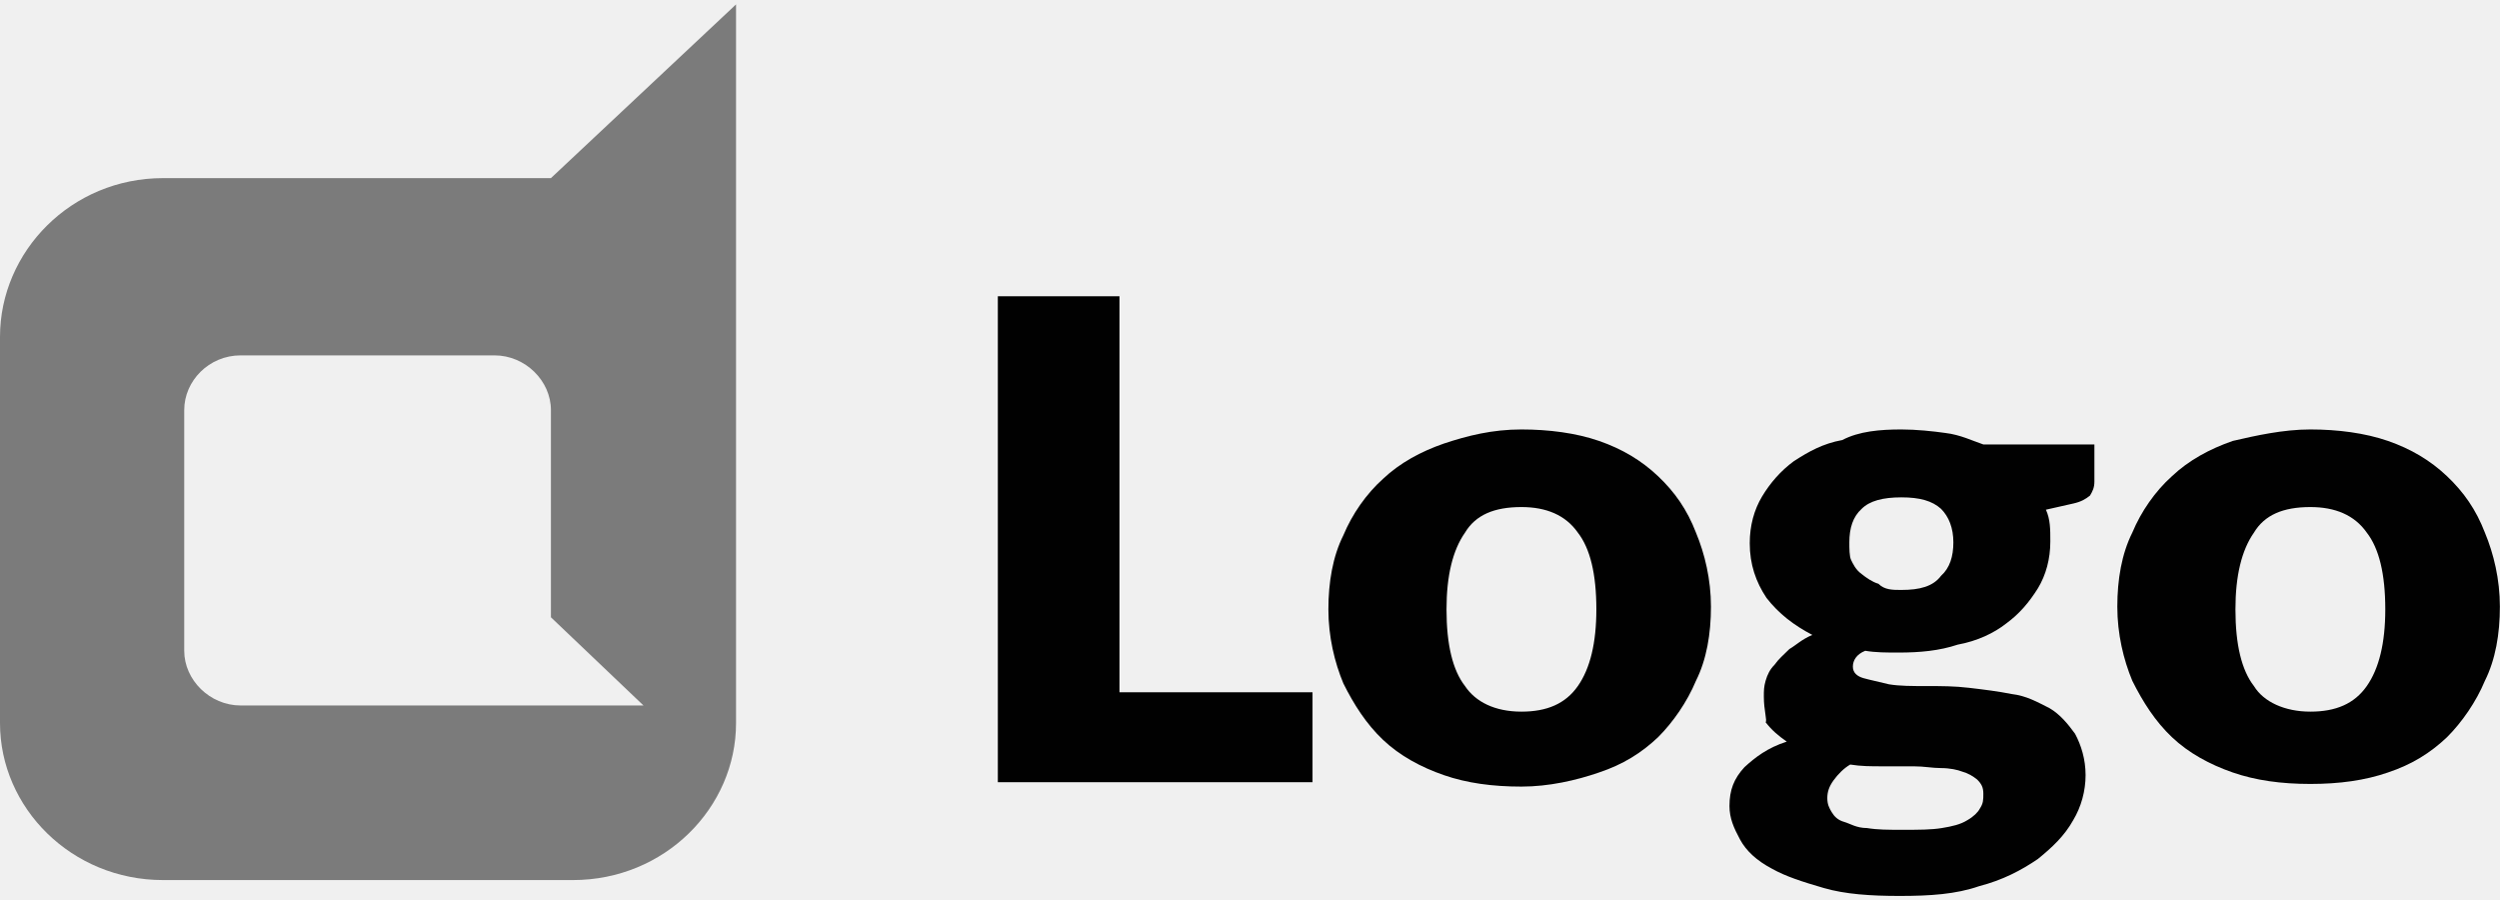
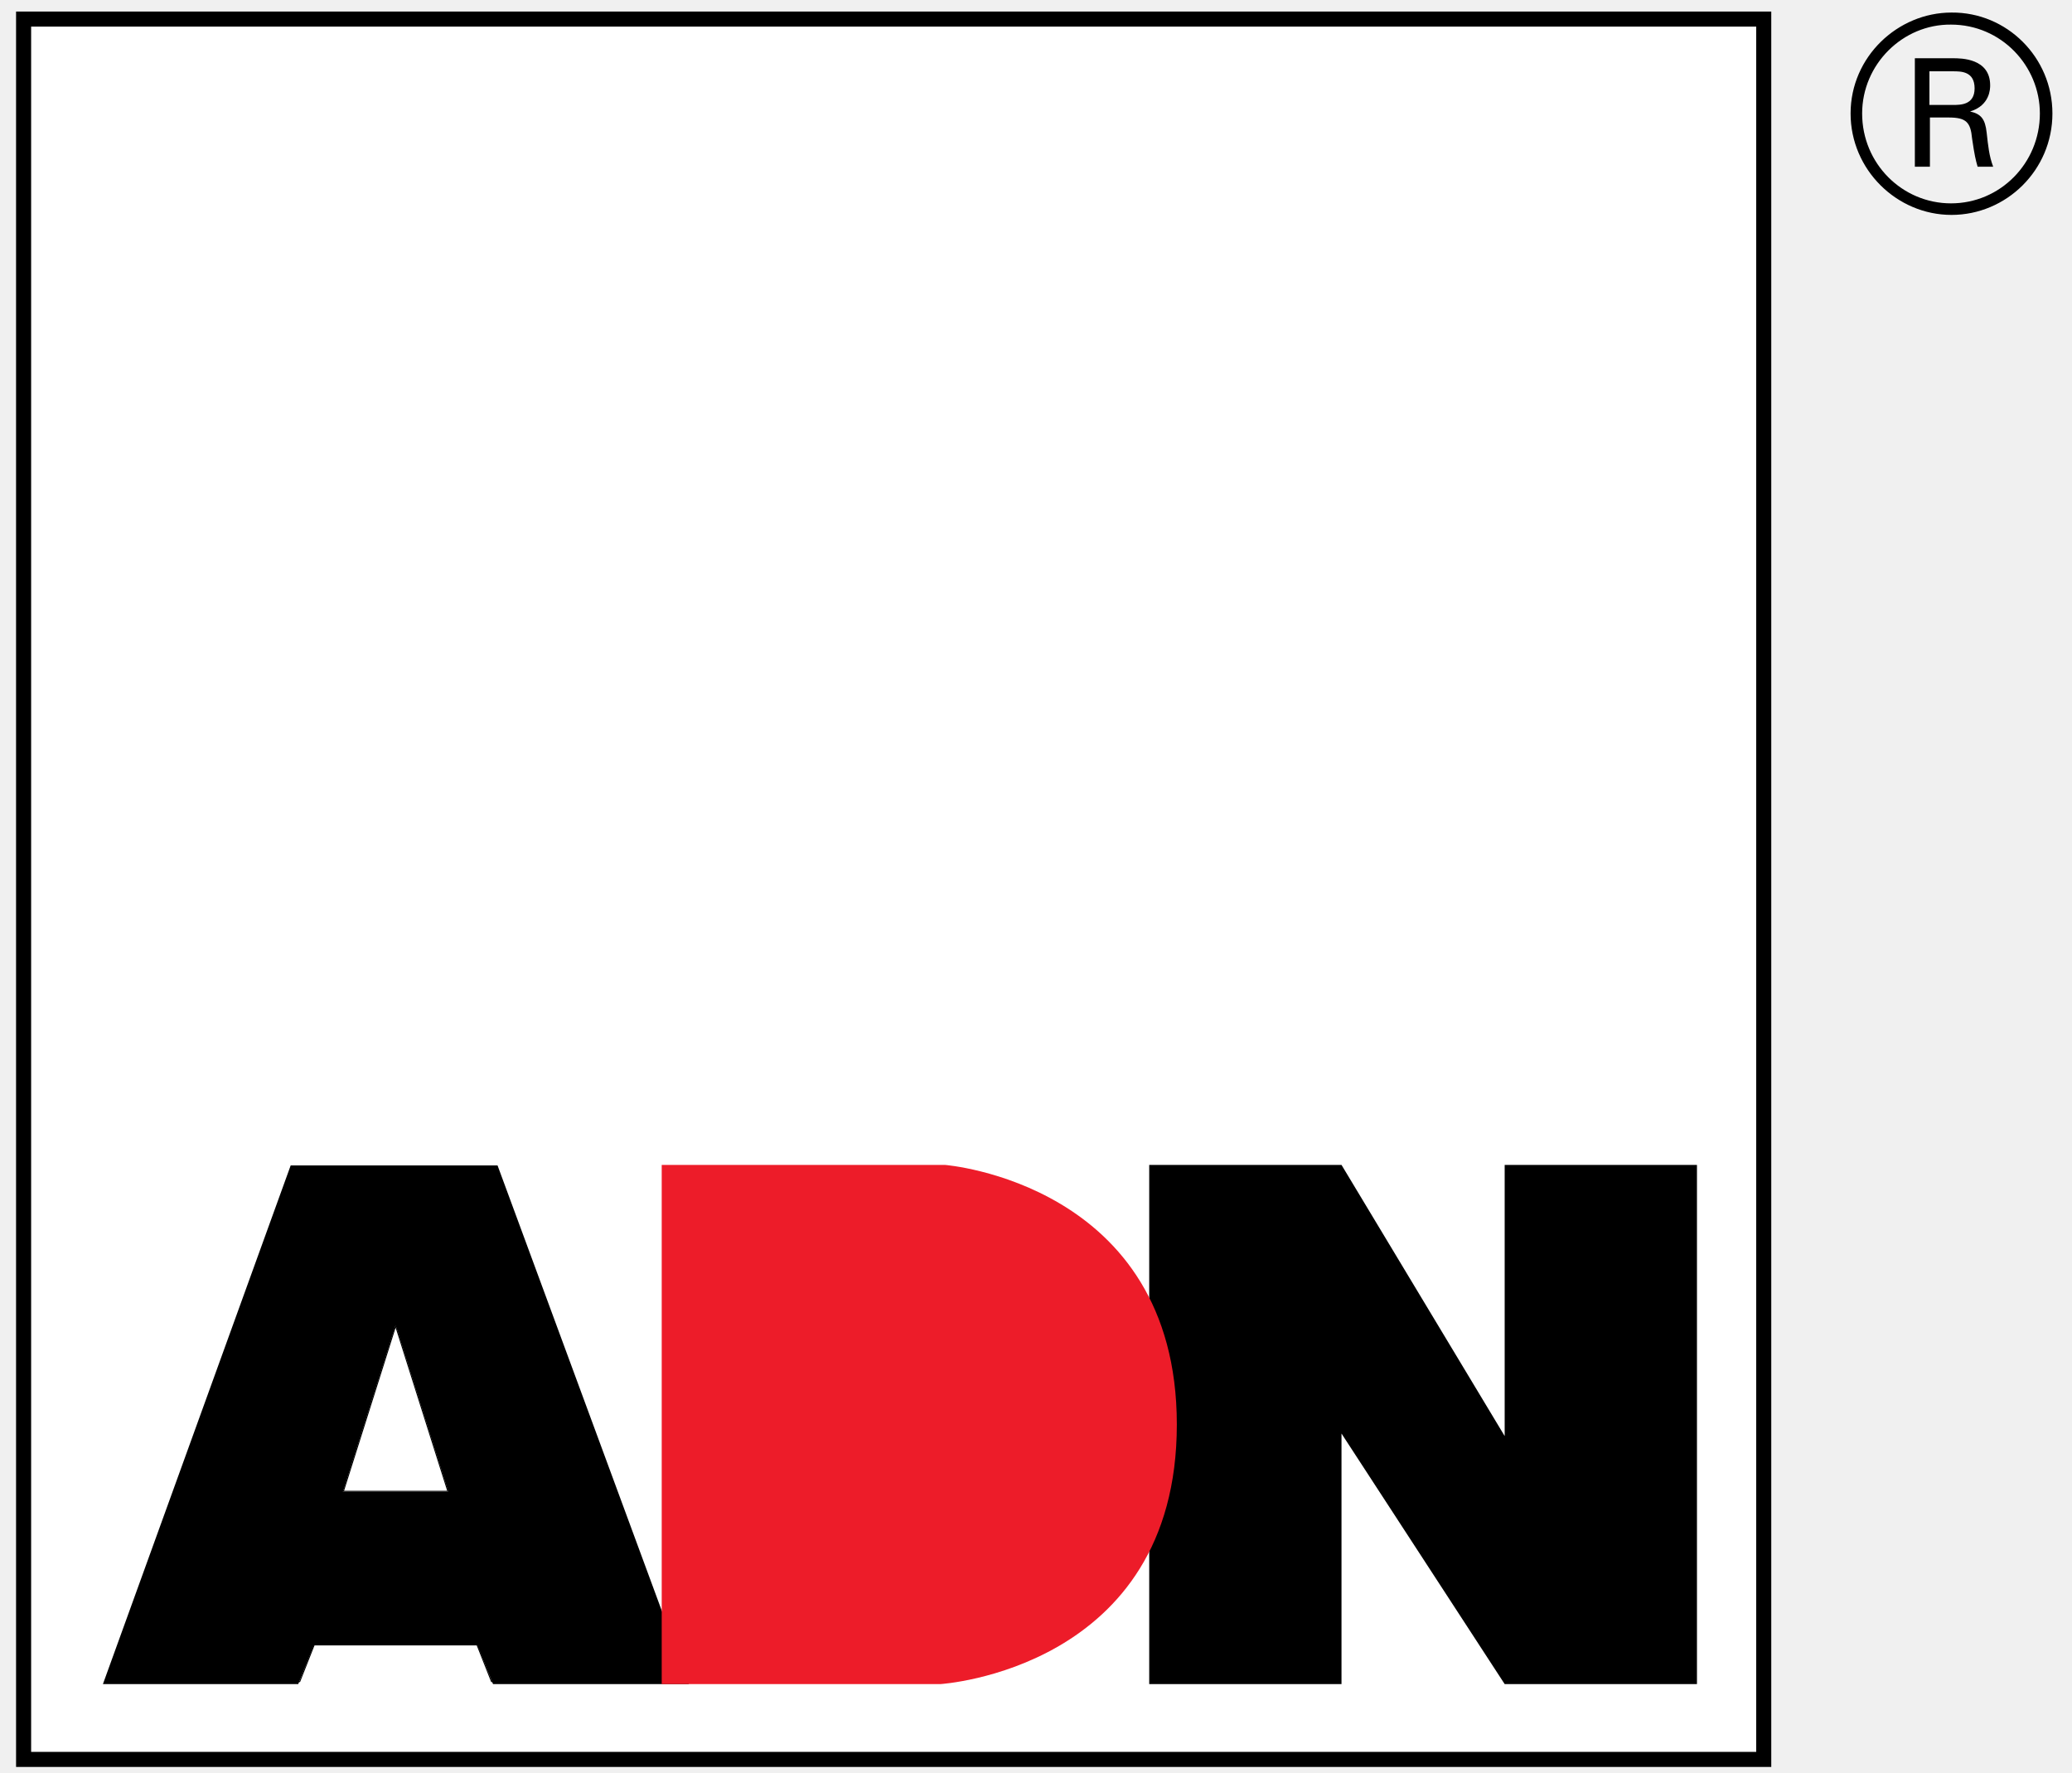
- <svg xmlns="http://www.w3.org/2000/svg" xmlns:xlink="http://www.w3.org/1999/xlink" version="1.1" id="Layer_1" x="0px" y="0px" viewBox="0 0 283.5 102" style="enable-background:new 0 0 283.5 102;" xml:space="preserve">
+ <svg xmlns="http://www.w3.org/2000/svg" version="1.1" x="0px" y="0px" viewBox="0 0 412.7 353" style="enable-background:new 0 0 412.7 353;" xml:space="preserve">
  <style type="text/css">
- 	.st0{clip-path:url(#XMLID_36_);}
- 	.st1{clip-path:url(#XMLID_37_);fill:#010101;}
- 	.st2{clip-path:url(#SVGID_2_);}
- 	.st3{clip-path:url(#XMLID_38_);fill:#010101;}
- 	.st4{clip-path:url(#SVGID_4_);}
- 	.st5{clip-path:url(#XMLID_39_);fill:#010101;}
- 	.st6{clip-path:url(#SVGID_6_);}
- 	.st7{clip-path:url(#XMLID_40_);fill:#010101;}
- 	.st8{clip-path:url(#SVGID_8_);}
- 	.st9{clip-path:url(#XMLID_41_);fill:#7B7B7B;}
+ 	.st0{fill:#FFFFFF;stroke:#000000;stroke-width:3;stroke-miterlimit:3.864;}
+ 	.st1{fill-rule:evenodd;clip-rule:evenodd;}
+ 	.st2{fill:none;stroke:#000000;stroke-width:0.197;stroke-miterlimit:3.864;}
+ 	.st3{fill:#ED1C29;}
</style>
-   <g id="XMLID_21_">
+   <g id="Ebene_1">
    <g>
-       <defs>
-         <polygon id="XMLID_18_" points="127,78.5 148.9,78.5 148.9,88.7 113.2,88.7 113.2,33.6 127,33.6    " />
-       </defs>
-       <clipPath id="XMLID_36_">
-         <use xlink:href="#XMLID_18_" style="overflow:visible;" />
-       </clipPath>
-       <g class="st0">
-         <defs>
-           <rect id="XMLID_19_" x="-1501.1" y="-110" width="2945" height="2666.8" />
-         </defs>
-         <clipPath id="XMLID_37_">
-           <use xlink:href="#XMLID_19_" style="overflow:visible;" />
-         </clipPath>
-         <rect id="XMLID_20_" x="103" y="23.3" class="st1" width="56.1" height="75.6" />
+       <g>
+         <polygon class="st0" points="4.7,3.8 351.3,3.8 351.3,350.4 4.7,350.4 4.7,3.8    " />
+         <polygon points="228.9,335.4 228.9,232 267.2,232 299.7,286 299.7,232 338,232 338,335.4 299.7,335.4 267.2,285.5 267.2,335.4      228.9,335.4    " />
+         <path class="st1" d="M68.3,297.1h21l-10.5-33.2L68.3,297.1L68.3,297.1z M20.5,335.4l37.4-103.3h41.2l38.1,103.3h-39l-3.1-7.7     H62.5l-3.1,7.7H20.5L20.5,335.4z" />
+         <polygon class="st2" points="68.4,297 89.2,297 78.8,264.1 68.4,297    " />
+         <polygon class="st2" points="21,334.9 58,232.6 98.9,232.6 136.6,334.9 97.9,334.9 94.9,327.3 62.7,327.3 59.7,334.9 21,334.9         " />
+         <path class="st3" d="M131.8,335.4l0-103.4h56.4c0,0,46.2,3.6,46.2,51.7c0,48.8-47.1,51.7-47.1,51.7H131.8L131.8,335.4z" />
      </g>
-     </g>
-     <g>
-       <defs>
-         <path id="SVGID_1_" d="M172.6,80.7c2.9,0,5-0.9,6.4-2.9c1.4-2,2.1-4.9,2.1-8.7c0-4-0.7-6.9-2.1-8.7c-1.4-2-3.6-2.9-6.4-2.9     c-3.1,0-5.2,0.9-6.4,2.9c-1.4,2-2.1,4.9-2.1,8.7c0,4,0.7,6.9,2.1,8.7C167.4,79.6,169.6,80.7,172.6,80.7z M172.6,48.7     c3.1,0,6.2,0.4,8.8,1.3c2.6,0.9,4.8,2.2,6.7,4c1.9,1.8,3.3,3.8,4.3,6.4c1,2.4,1.7,5.3,1.7,8.4s-0.5,6-1.7,8.4     c-1,2.4-2.6,4.7-4.3,6.4c-1.9,1.8-4,3.1-6.7,4c-2.6,0.9-5.7,1.6-8.8,1.6c-3.3,0-6.2-0.4-8.8-1.3c-2.6-0.9-5-2.2-6.9-4     s-3.3-4-4.5-6.4c-1-2.4-1.7-5.3-1.7-8.4s0.5-6,1.7-8.4c1-2.4,2.6-4.7,4.5-6.4c1.9-1.8,4.3-3.1,6.9-4     C166.5,49.4,169.3,48.7,172.6,48.7z" />
-       </defs>
-       <clipPath id="SVGID_2_">
-         <use xlink:href="#SVGID_1_" style="overflow:visible;" />
-       </clipPath>
-       <g class="st2">
-         <defs>
-           <rect id="XMLID_16_" x="-1501.1" y="-110" width="2945" height="2666.8" />
-         </defs>
-         <clipPath id="XMLID_38_">
-           <use xlink:href="#XMLID_16_" style="overflow:visible;" />
-         </clipPath>
-         <rect id="XMLID_17_" x="140.5" y="38.5" class="st3" width="63.7" height="61.1" />
-       </g>
-     </g>
-     <g>
-       <defs>
-         <path id="SVGID_3_" d="M215.7,66.9c2.1,0,3.6-0.4,4.5-1.6c1-0.9,1.4-2.2,1.4-3.8c0-1.6-0.5-2.9-1.4-3.8c-1-0.9-2.4-1.3-4.5-1.3     c-2.1,0-3.6,0.4-4.5,1.3c-1,0.9-1.4,2.2-1.4,3.8c0,0.7,0,1.6,0.2,2c0.2,0.4,0.5,1.1,1.2,1.6c0.5,0.4,1.2,0.9,1.9,1.1     C213.8,66.9,214.7,66.9,215.7,66.9z M225,90c0-0.7-0.2-1.1-0.7-1.6c-0.5-0.4-1-0.7-1.7-0.9c-0.5-0.2-1.4-0.4-2.4-0.4     c-1,0-1.9-0.2-3.1-0.2h-3.6c-1.2,0-2.4,0-3.6-0.2c-0.7,0.4-1.4,1.1-1.9,1.8c-0.5,0.7-0.7,1.3-0.7,2c0,0.7,0.2,1.1,0.5,1.6     s0.7,0.9,1.4,1.1c0.7,0.2,1.4,0.7,2.6,0.7c1.2,0.2,2.4,0.2,4,0.2c1.9,0,3.3,0,4.5-0.2s2.1-0.4,2.9-0.9c0.7-0.4,1.2-0.9,1.4-1.3     C225,91.1,225,90.7,225,90z M215.7,48.7c1.7,0,3.6,0.2,5,0.4c1.7,0.2,3.1,0.9,4.3,1.3h12.6v4.2c0,0.7-0.2,1.1-0.5,1.6     c-0.5,0.4-1,0.7-1.9,0.9l-3.1,0.7c0.5,1.1,0.5,2.2,0.5,3.6c0,2-0.5,3.8-1.4,5.3c-1,1.6-2.1,2.9-3.6,4c-1.4,1.1-3.3,2-5.5,2.4     c-2.1,0.7-4.3,0.9-6.7,0.9c-1.4,0-2.6,0-3.8-0.2c-1,0.4-1.4,1.1-1.4,1.8c0,0.7,0.5,1.1,1.2,1.3c0.7,0.2,1.7,0.4,2.9,0.7     c1.2,0.2,2.6,0.2,4.3,0.2c1.7,0,3.1,0,4.8,0.2c1.7,0.2,3.3,0.4,4.8,0.7c1.7,0.2,2.9,0.9,4.3,1.6c1.2,0.7,2.1,1.8,2.9,2.9     c0.7,1.3,1.2,2.9,1.2,4.7s-0.5,3.6-1.4,5.1c-1,1.8-2.4,3.1-4,4.4c-1.9,1.3-4,2.4-6.7,3.1c-2.6,0.9-5.5,1.1-9,1.1     c-3.3,0-6.2-0.2-8.6-0.9c-2.4-0.7-4.3-1.3-5.9-2.2c-1.7-0.9-2.9-2-3.6-3.3c-0.7-1.3-1.2-2.4-1.2-3.8c0-1.8,0.5-3.1,1.7-4.4     c1.2-1.1,2.6-2.2,4.8-2.9c-1-0.7-1.7-1.3-2.4-2.2c0.2-0.2-0.2-1.3-0.2-2.9c0-0.7,0-1.1,0.2-1.8c0.2-0.7,0.5-1.3,1-1.8     c0.5-0.7,1-1.1,1.7-1.8c0.7-0.4,1.4-1.1,2.6-1.6c-2.1-1.1-3.8-2.4-5.2-4.2c-1.2-1.8-1.9-3.8-1.9-6.2c0-2,0.5-3.8,1.4-5.3     s2.1-2.9,3.6-4c1.7-1.1,3.3-2,5.5-2.4C210.9,48.9,213.3,48.7,215.7,48.7z" />
-       </defs>
-       <clipPath id="SVGID_4_">
-         <use xlink:href="#SVGID_3_" style="overflow:visible;" />
-       </clipPath>
-       <g class="st4">
-         <defs>
-           <rect id="XMLID_12_" x="-1501.1" y="-110" width="2945" height="2666.8" />
-         </defs>
-         <clipPath id="XMLID_39_">
-           <use xlink:href="#XMLID_12_" style="overflow:visible;" />
-         </clipPath>
-         <rect id="XMLID_13_" x="185.7" y="38.5" class="st5" width="62.1" height="73.4" />
-       </g>
-     </g>
-     <g>
-       <defs>
-         <path id="SVGID_5_" d="M262.1,80.7c2.9,0,5-0.9,6.4-2.9c1.4-2,2.1-4.9,2.1-8.7c0-4-0.7-6.9-2.1-8.7c-1.4-2-3.6-2.9-6.4-2.9     c-3.1,0-5.2,0.9-6.4,2.9c-1.4,2-2.1,4.9-2.1,8.7c0,4,0.7,6.9,2.1,8.7C256.8,79.6,259.2,80.7,262.1,80.7z M262.1,48.7     c3.1,0,6.2,0.4,8.8,1.3c2.6,0.9,4.8,2.2,6.7,4c1.9,1.8,3.3,3.8,4.3,6.4c1,2.4,1.7,5.3,1.7,8.4s-0.5,6-1.7,8.4     c-1,2.4-2.6,4.7-4.3,6.4c-1.9,1.8-4,3.1-6.7,4c-2.6,0.9-5.5,1.3-8.8,1.3s-6.2-0.4-8.8-1.3c-2.6-0.9-5-2.2-6.9-4     c-1.9-1.8-3.3-4-4.5-6.4c-1-2.4-1.7-5.3-1.7-8.4s0.5-6,1.7-8.4c1-2.4,2.6-4.7,4.5-6.4c1.9-1.8,4.3-3.1,6.9-4     C255.9,49.4,259,48.7,262.1,48.7z" />
-       </defs>
-       <clipPath id="SVGID_6_">
-         <use xlink:href="#SVGID_5_" style="overflow:visible;" />
-       </clipPath>
-       <g class="st6">
-         <defs>
-           <rect id="XMLID_7_" x="-1501.1" y="-110" width="2945" height="2666.8" />
-         </defs>
-         <clipPath id="XMLID_40_">
-           <use xlink:href="#XMLID_7_" style="overflow:visible;" />
-         </clipPath>
-         <rect id="XMLID_8_" x="230" y="38.5" class="st7" width="63.7" height="60.9" />
-       </g>
-     </g>
-     <g>
-       <defs>
-         <path id="SVGID_7_" d="M62.5,70V46.5c0-3.3-2.9-6.2-6.4-6.2H27.3c-3.6,0-6.4,2.9-6.4,6.2v27.3c0,3.3,2.9,6.2,6.4,6.2H73L62.5,70z      M18.5,20.2h44L83.5,0.5V82c0,9.6-8.1,17.8-18.5,17.8H18.5C8.1,99.8,0,91.6,0,82V38.2C0,28.5,8.1,20.2,18.5,20.2z" />
-       </defs>
-       <clipPath id="SVGID_8_">
-         <use xlink:href="#SVGID_7_" style="overflow:visible;" />
-       </clipPath>
-       <g class="st8">
-         <defs>
-           <rect id="XMLID_3_" x="-1501.1" y="-110" width="2945" height="2666.8" />
-         </defs>
-         <clipPath id="XMLID_41_">
-           <use xlink:href="#XMLID_3_" style="overflow:visible;" />
-         </clipPath>
-         <rect id="XMLID_4_" x="-10.2" y="-9.8" class="st9" width="103.9" height="119.8" />
+       <g>
+         <path d="M408.8,22.6c0,11.3-9.2,20.2-20.1,20.2c-10.9,0-20.1-9-20.1-20.2c0-11.3,9.4-20.1,20.1-20.1     C399.7,2.4,408.8,11.4,408.8,22.6z M370.9,22.6c0,10,8,17.9,17.7,17.9c9.8,0,17.7-8,17.7-17.9c0-9.5-7.7-17.7-17.7-17.7     C379,4.8,370.9,12.8,370.9,22.6z M381.3,11.6h7.7c1.6,0,7.4,0,7.4,5.4c0,0.6,0,4-4,5.2c2.2,0.5,3,1.5,3.3,4.2     c0.3,2.7,0.5,4.7,1.3,6.8h-3.1c-0.4-1.4-0.6-2.2-1.1-5.6c-0.3-3.3-1.2-4.2-4.7-4.2h-3.7v9.8h-3V11.6z M384.3,20.9h4.7     c1.5,0,4.3,0,4.3-3.3c0-3.4-2.7-3.4-4.3-3.4h-4.7V20.9z" />
      </g>
    </g>
  </g>
+   <g id="Ebene_2">
+ </g>
</svg>
